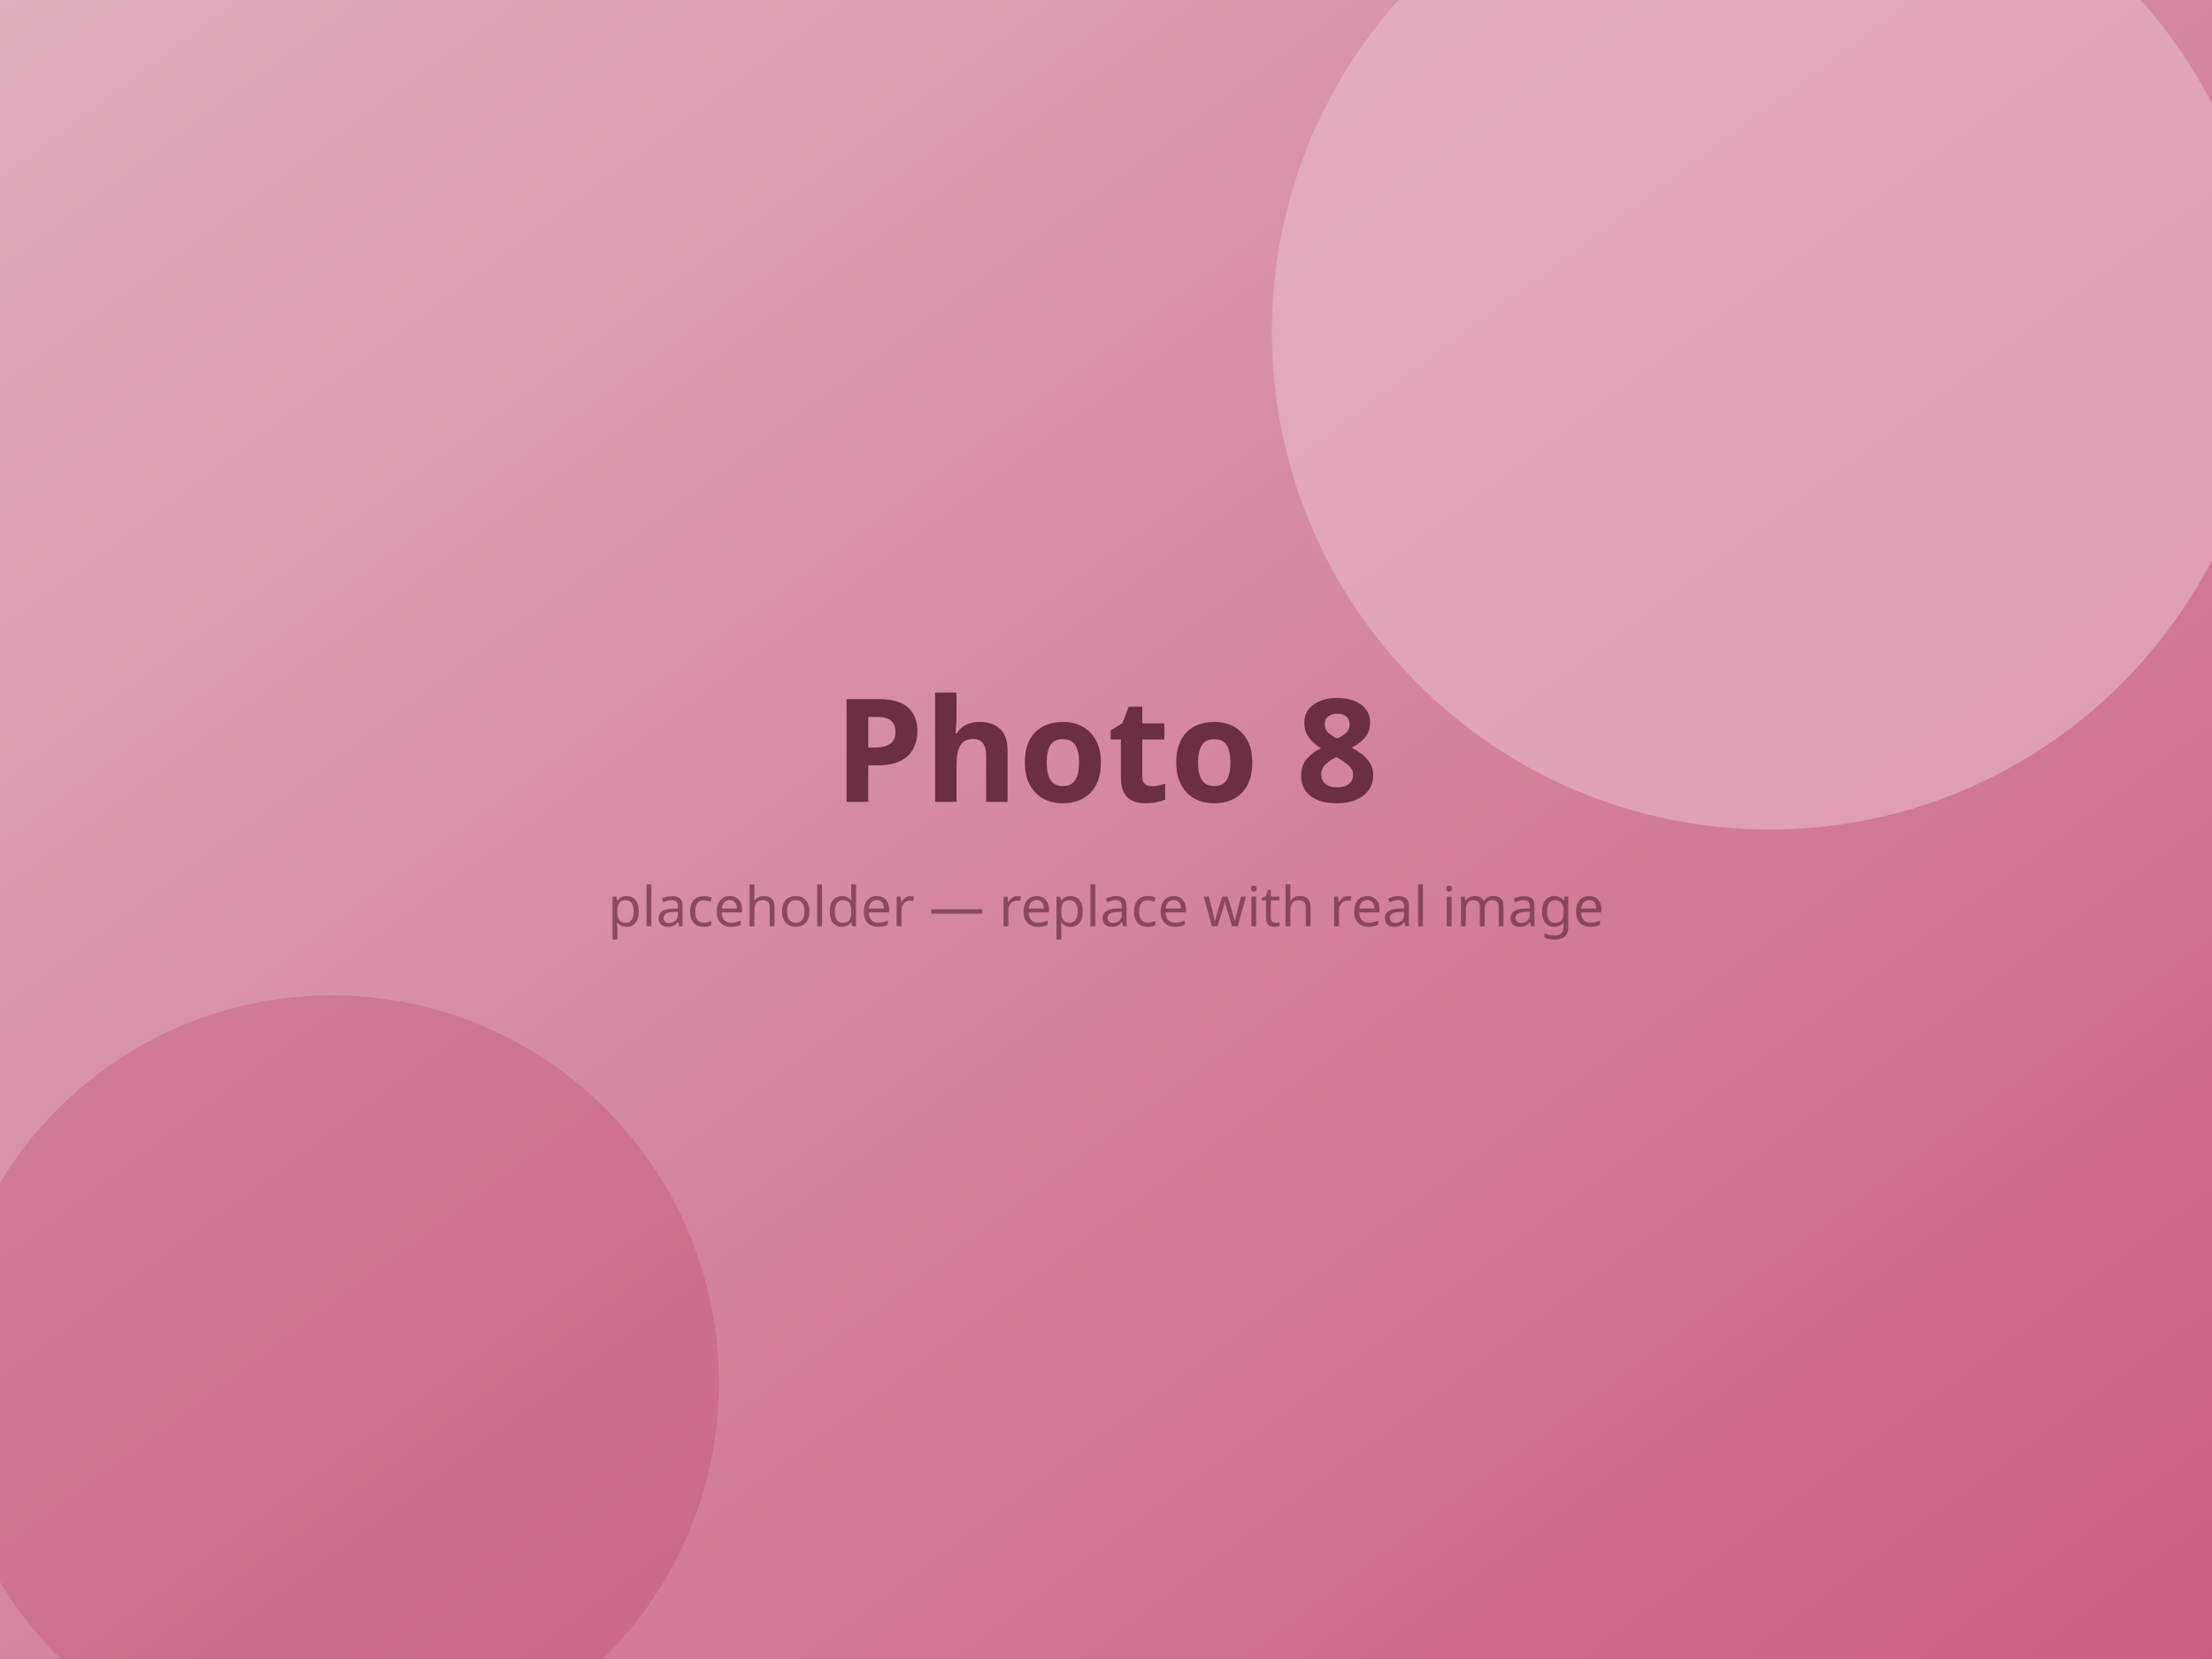
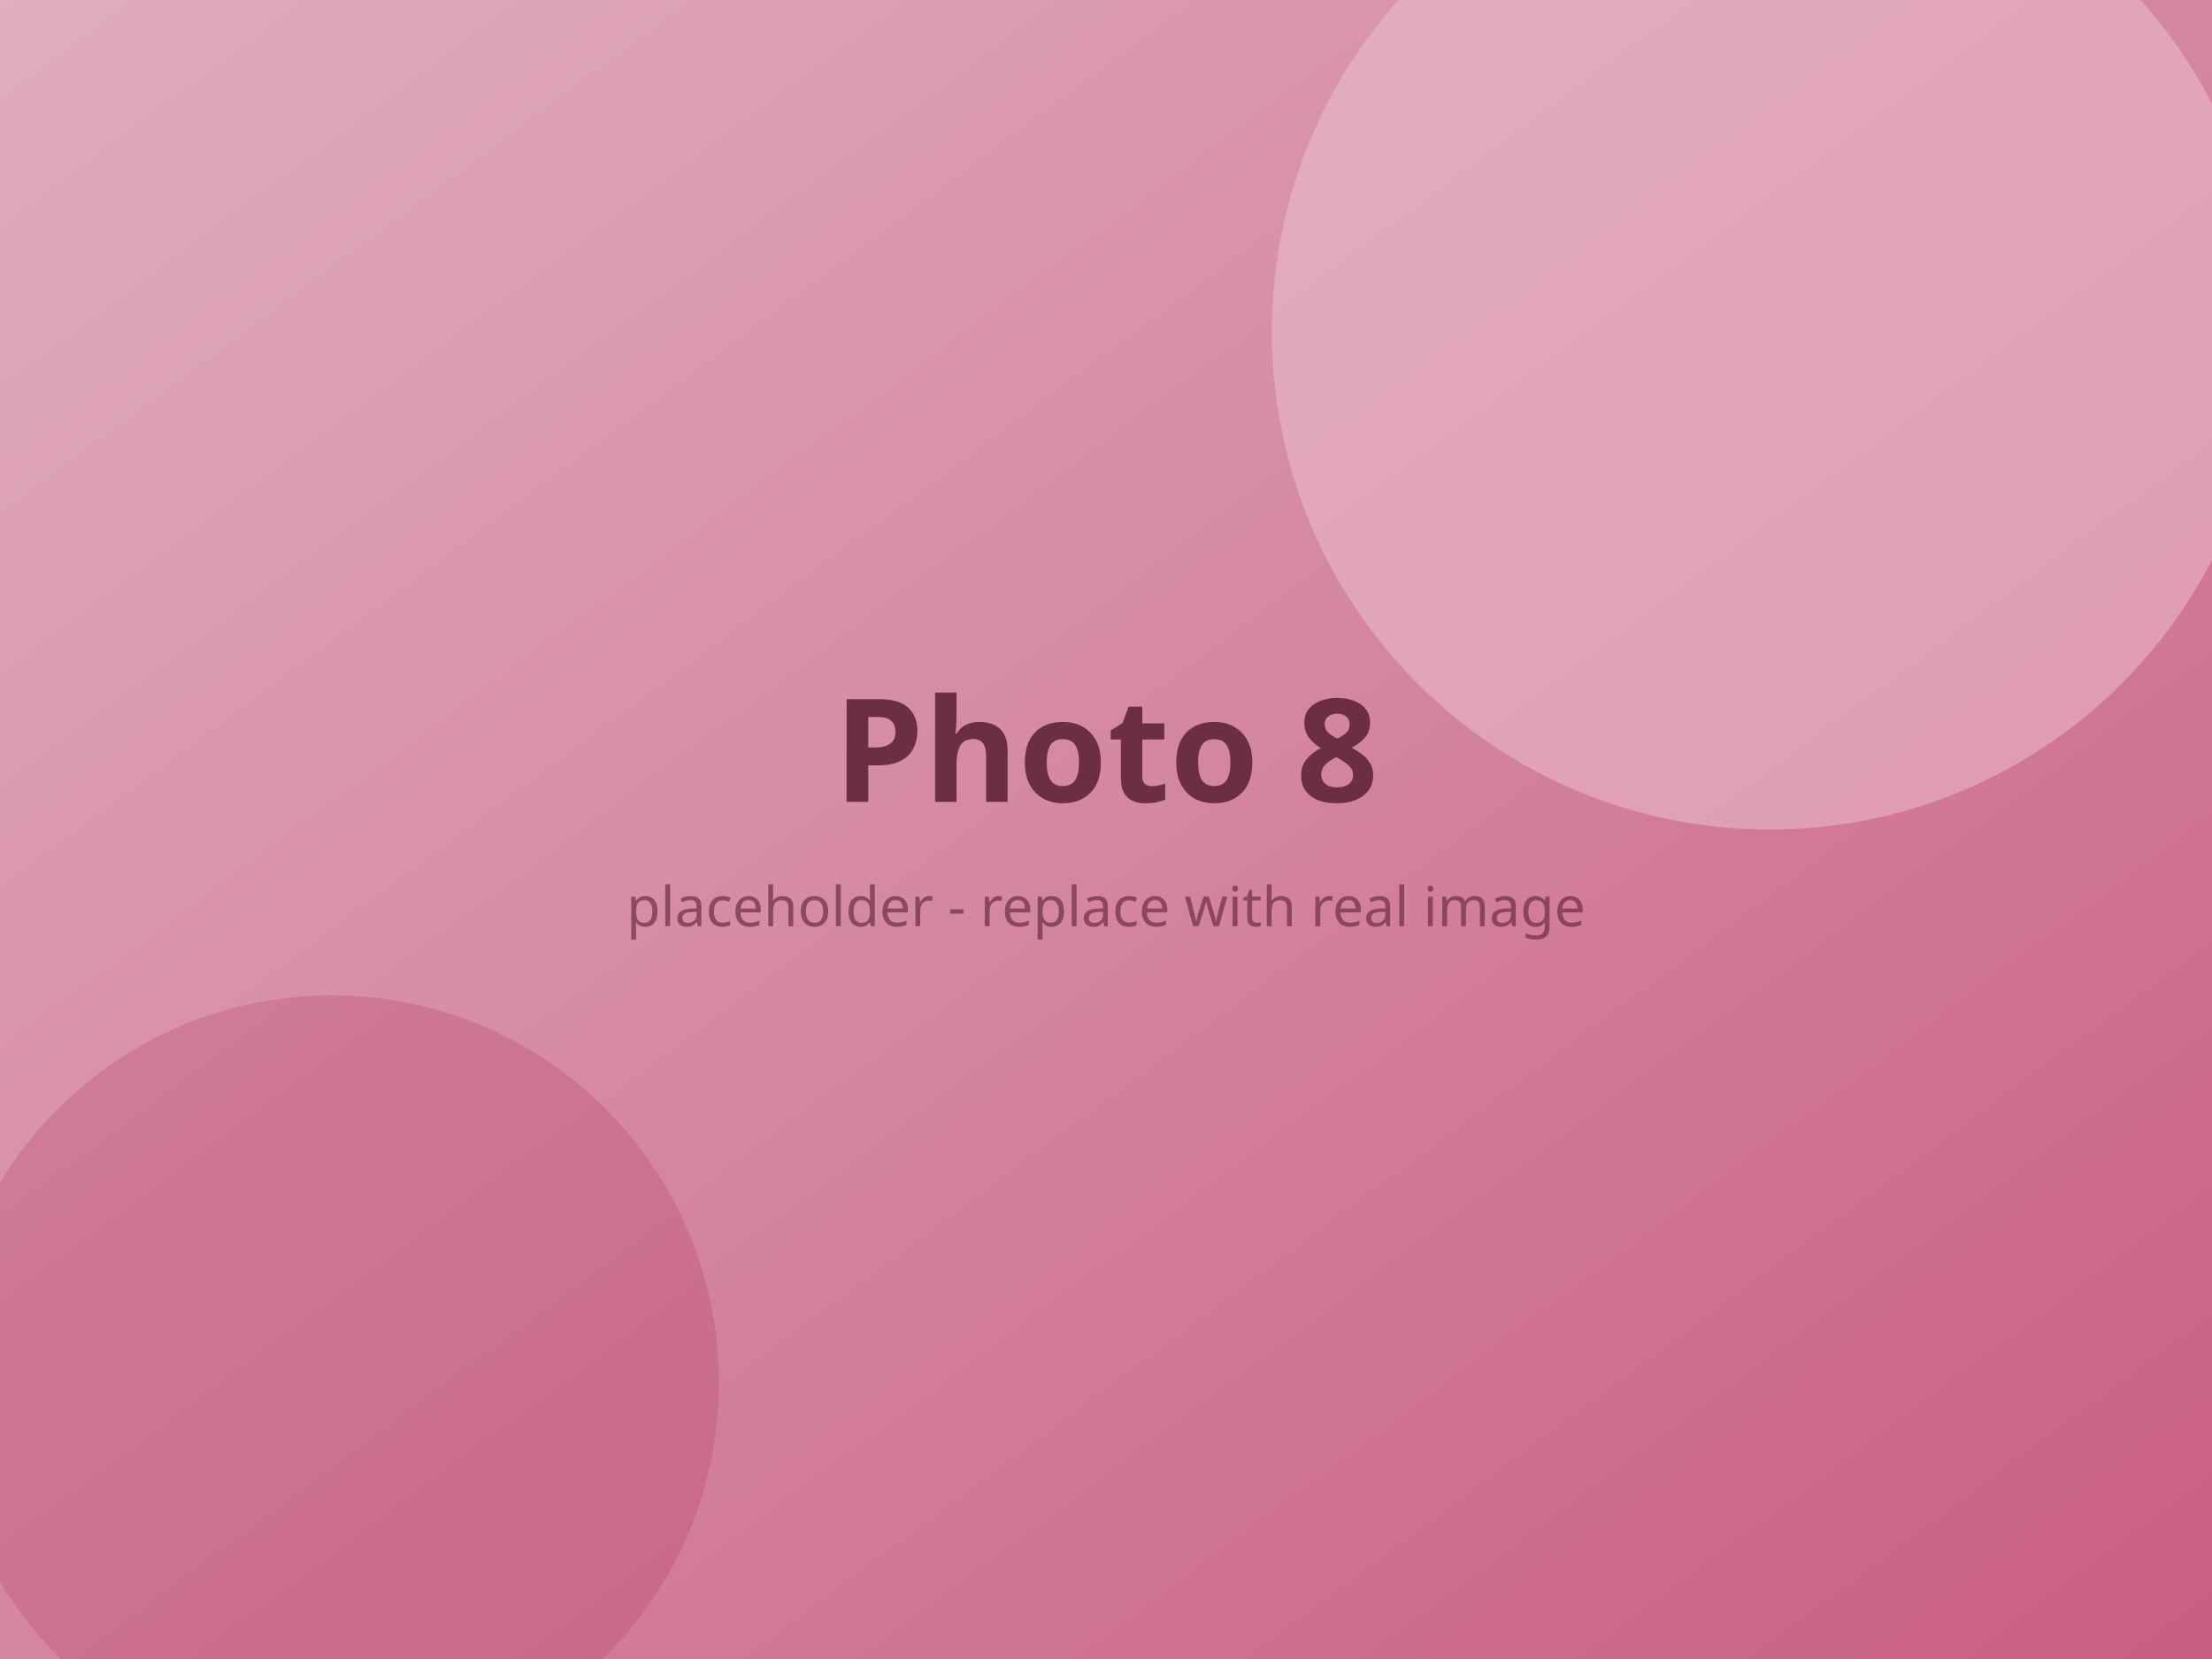
<svg xmlns="http://www.w3.org/2000/svg" width="800" height="600" viewBox="0 0 800 600">
  <defs>
    <linearGradient id="g" x1="0" y1="0" x2="1" y2="1">
      <stop offset="0" stop-color="hsl(340, 45%, 78%)" />
      <stop offset="1" stop-color="hsl(340, 50%, 58%)" />
    </linearGradient>
  </defs>
  <rect width="800" height="600" fill="url(#g)" />
  <circle cx="640" cy="120" r="180" fill="hsl(340, 55%, 85%)" opacity="0.5" />
  <circle cx="120" cy="500" r="140" fill="hsl(340, 55%, 45%)" opacity="0.25" />
  <g fill="hsl(340, 40%, 30%)" font-family="system-ui, sans-serif" text-anchor="middle">
    <text x="400" y="290" font-size="52" font-weight="700">Photo 8</text>
-     <text x="400" y="335" font-size="20" opacity="0.7">placeholder — replace with real image</text>
+     <text x="400" y="335" font-size="20" opacity="0.7">placeholder - replace with real image</text>
  </g>
</svg>
